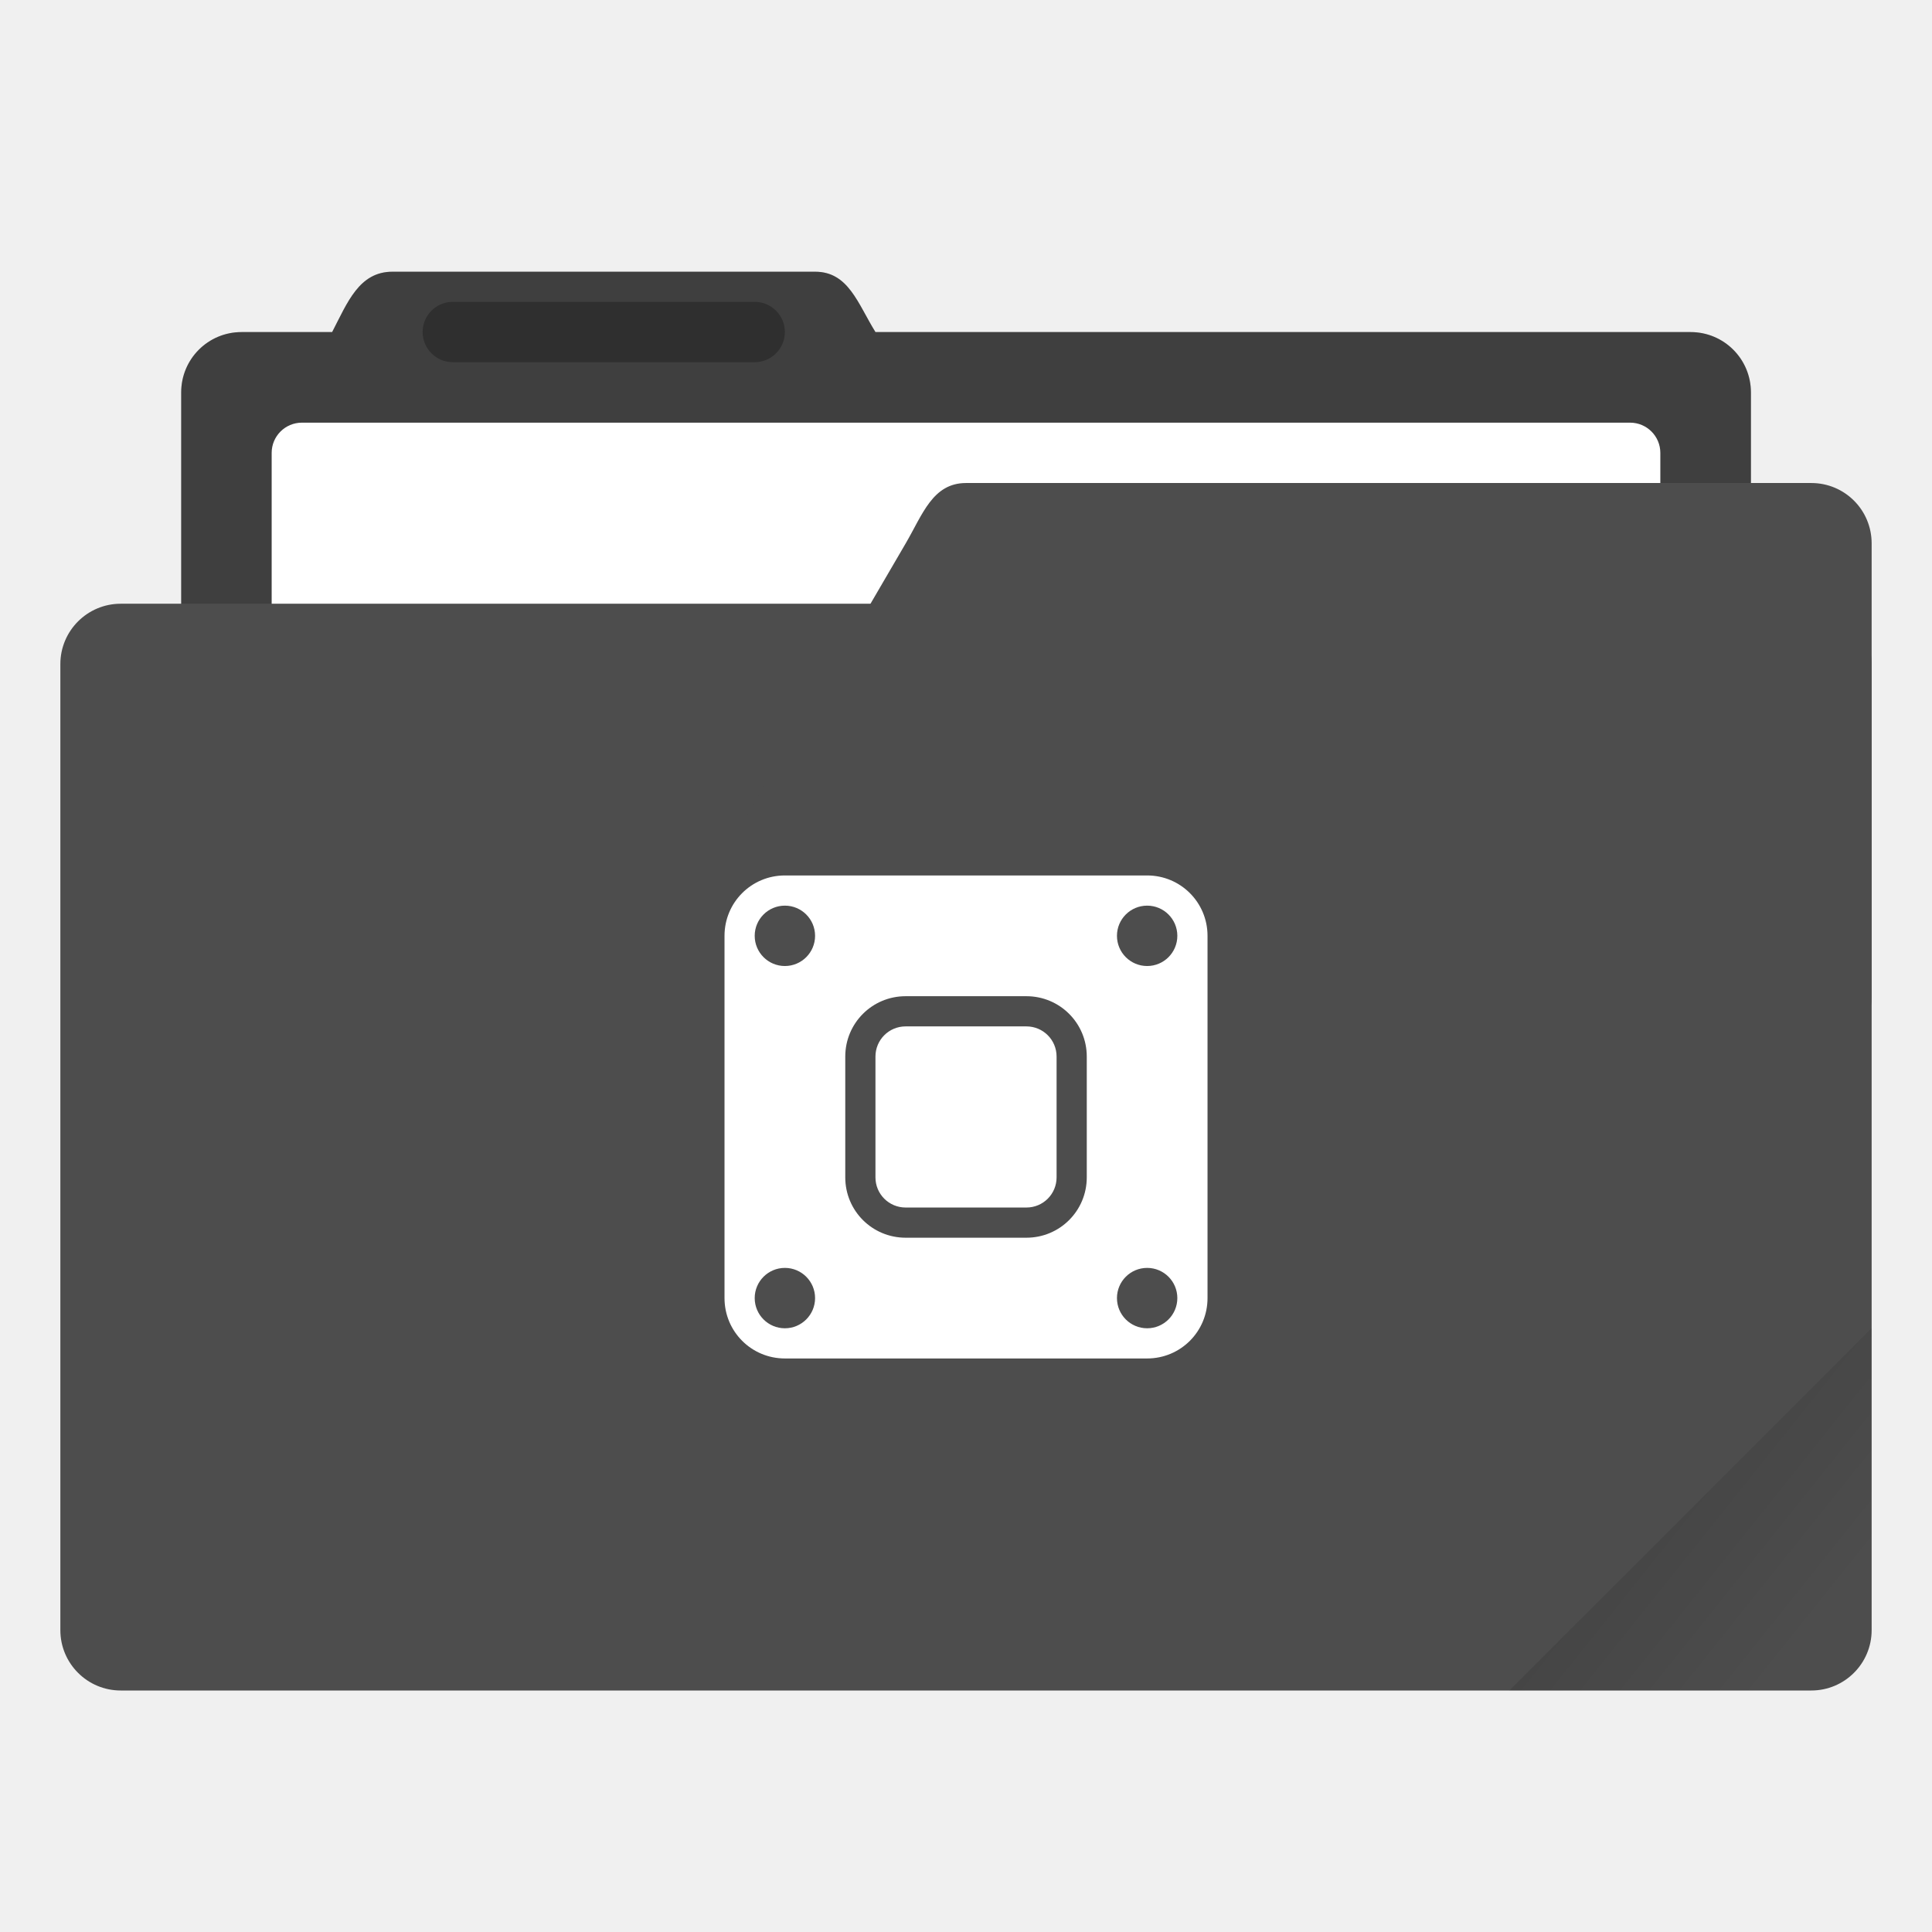
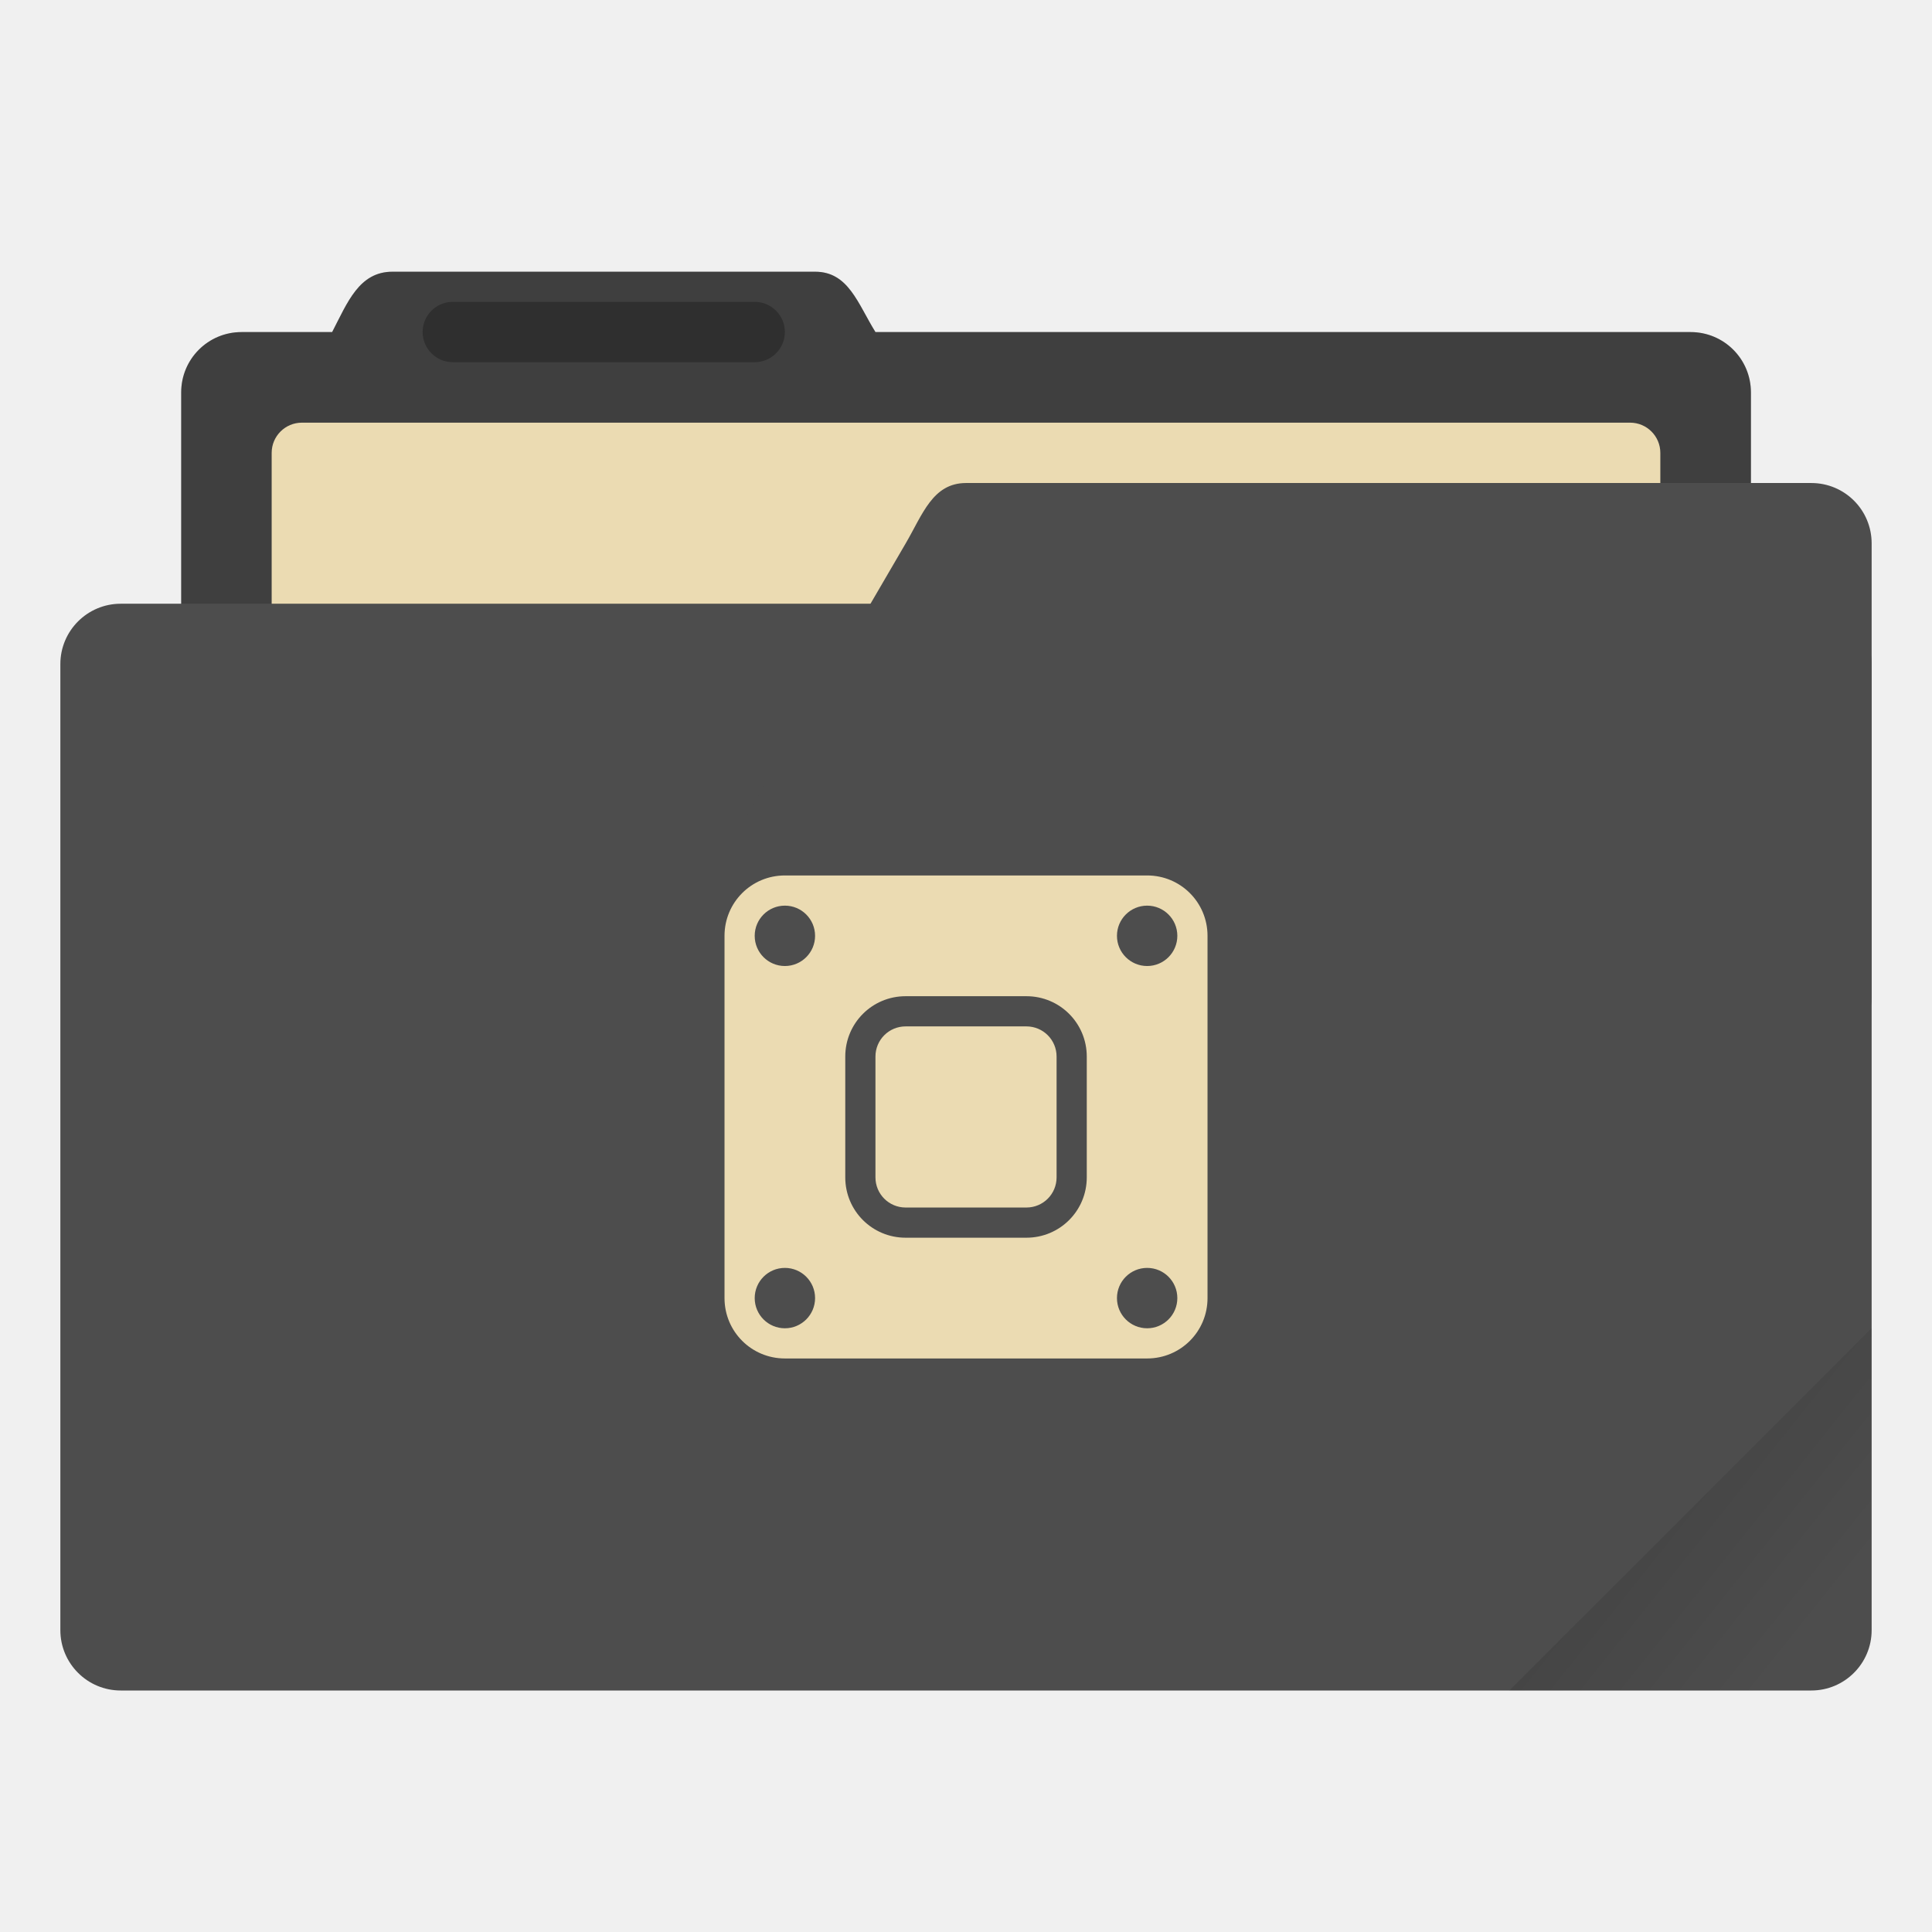
<svg xmlns="http://www.w3.org/2000/svg" xmlns:xlink="http://www.w3.org/1999/xlink" width="64" height="64" viewBox="0 0 16.933 16.933" version="1.1" id="svg8">
  <defs id="defs2">
    <linearGradient id="linearGradient835">
      <stop style="stop-color:#000000;stop-opacity:1;" offset="0" id="stop831" />
      <stop style="stop-color:#000000;stop-opacity:0;" offset="1" id="stop833" />
    </linearGradient>
    <clipPath clipPathUnits="userSpaceOnUse" id="clipPath827">
      <rect ry="0.529" y="285.358" x="0.529" height="9.525" width="15.875" id="rect829" style="opacity:1;fill:#4d4d4d;fill-opacity:1;stroke:none;stroke-width:0.251;stroke-miterlimit:4;stroke-dasharray:none;stroke-opacity:0.196;paint-order:markers stroke fill" transform="rotate(45)" />
    </clipPath>
    <linearGradient xlink:href="#linearGradient835" id="linearGradient837" x1="-197.102" y1="217.681" x2="-196.914" y2="219.365" gradientUnits="userSpaceOnUse" />
  </defs>
  <g id="layer1" transform="translate(0,-280.0666)">
    <path id="rect4538" d="m 3.44,282.448 c -0.293,0 -0.394,0.269 -0.529,0.529 h -0.794 c -0.293,0 -0.529,0.236 -0.529,0.529 v 5.292 c 0,0.293 0.236,0.529 0.529,0.529 H 14.817 c 0.293,0 0.529,-0.236 0.529,-0.529 v -5.292 c 0,-0.293 -0.236,-0.529 -0.529,-0.529 H 7.673 c -0.155,-0.249 -0.236,-0.529 -0.529,-0.529 z" style="opacity:1;fill:#4d4d4d;fill-opacity:1;stroke:none;stroke-width:0.265;stroke-miterlimit:4;stroke-dasharray:none;stroke-opacity:0.196;paint-order:markers stroke fill" />
    <path style="opacity:0.18;fill:#000000;fill-opacity:1;stroke:none;stroke-width:0.265;stroke-miterlimit:4;stroke-dasharray:none;stroke-opacity:0.196;paint-order:markers stroke fill" d="m 3.44,282.448 c -0.293,0 -0.394,0.269 -0.529,0.529 h -0.794 c -0.293,0 -0.529,0.236 -0.529,0.529 v 5.292 c 0,0.293 0.236,0.529 0.529,0.529 H 14.817 c 0.293,0 0.529,-0.236 0.529,-0.529 v -5.292 c 0,-0.293 -0.236,-0.529 -0.529,-0.529 H 7.673 C 7.518,282.728 7.437,282.448 7.144,282.448 Z" id="path828" />
-     <rect style="opacity:1;fill:#ffffff;fill-opacity:1;stroke:none;stroke-width:0.265;stroke-miterlimit:4;stroke-dasharray:none;stroke-opacity:0.196;paint-order:markers stroke fill" id="rect827" width="12.171" height="5.027" x="2.381" y="283.771" ry="0.265" />
+     <rect style="opacity:1;fill:#ebdbb2;fill-opacity:1;stroke:none;stroke-width:0.265;stroke-miterlimit:4;stroke-dasharray:none;stroke-opacity:0.196;paint-order:markers stroke fill" id="rect827" width="12.171" height="5.027" x="2.381" y="283.771" ry="0.265" />
    <rect style="opacity:1;fill:#4d4d4d;fill-opacity:1;stroke:none;stroke-width:0.251;stroke-miterlimit:4;stroke-dasharray:none;stroke-opacity:0.196;paint-order:markers stroke fill" id="rect822" width="15.875" height="9.525" x="0.529" y="285.358" ry="0.529" />
    <path style="opacity:1;fill:#4d4d4d;fill-opacity:1;stroke:none;stroke-width:0.133;stroke-miterlimit:4;stroke-dasharray:none;stroke-opacity:0.196;paint-order:markers stroke fill" d="m 8.467,284.3 h 7.408 c 0.293,0 0.529,0.236 0.529,0.529 v 3.969 c 0,0.293 -0.236,0.529 -0.529,0.529 H 6.152 c -0.293,0 -0.677,-0.276 -0.529,-0.529 L 7.938,284.829 c 0.148,-0.253 0.236,-0.529 0.529,-0.529 z" id="rect824" />
    <rect style="opacity:0.25;fill:#000000;fill-opacity:1;stroke:none;stroke-width:0.719;stroke-miterlimit:4;stroke-dasharray:none;stroke-opacity:0.039;paint-order:stroke markers fill" id="rect817" width="3.175" height="0.529" x="3.704" y="282.712" ry="0.265" />
    <rect style="opacity:0.1;fill:url(#linearGradient837);fill-opacity:1;stroke:none;stroke-width:0.529;stroke-miterlimit:4;stroke-dasharray:none;stroke-opacity:0.039;paint-order:stroke markers fill" id="rect819" width="5.292" height="4.762" x="-199.587" y="217.868" ry="0.132" transform="rotate(-45)" clip-path="url(#clipPath827)" />
-     <path style="opacity:1;fill:#ffffff;fill-opacity:1;stroke:none;stroke-width:1.431;stroke-miterlimit:4;stroke-dasharray:none;stroke-opacity:1;paint-order:stroke markers fill" d="M 26 29 C 24.892 29 24 29.892 24 31 L 24 43 C 24 44.108 24.892 45 26 45 L 38 45 C 39.108 45 40 44.108 40 43 L 40 31 C 40 29.892 39.108 29 38 29 L 26 29 z M 26 30 A 1 1 0 0 1 27 31 A 1 1 0 0 1 26 32 A 1 1 0 0 1 25 31 A 1 1 0 0 1 26 30 z M 38 30 A 1 1 0 0 1 39 31 A 1 1 0 0 1 38 32 A 1 1 0 0 1 37 31 A 1 1 0 0 1 38 30 z M 30 33 L 34 33 C 35.108 33 36 33.892 36 35 L 36 39 C 36 40.108 35.108 41 34 41 L 30 41 C 28.892 41 28 40.108 28 39 L 28 35 C 28 33.892 28.892 33 30 33 z M 30 34 C 29.446 34 29 34.446 29 35 L 29 39 C 29 39.554 29.446 40 30 40 L 34 40 C 34.554 40 35 39.554 35 39 L 35 35 C 35 34.446 34.554 34 34 34 L 30 34 z M 26 42 A 1 1 0 0 1 27 43 A 1 1 0 0 1 26 44 A 1 1 0 0 1 25 43 A 1 1 0 0 1 26 42 z M 38 42 A 1 1 0 0 1 39 43 A 1 1 0 0 1 38 44 A 1 1 0 0 1 37 43 A 1 1 0 0 1 38 42 z " transform="matrix(0.2645833,0,0,0.2645833,0,280.0666)" id="rect828" />
+     <path style="opacity:1;fill:#ebdbb2;fill-opacity:1;stroke:none;stroke-width:1.431;stroke-miterlimit:4;stroke-dasharray:none;stroke-opacity:1;paint-order:stroke markers fill" d="M 26 29 C 24.892 29 24 29.892 24 31 L 24 43 C 24 44.108 24.892 45 26 45 L 38 45 C 39.108 45 40 44.108 40 43 L 40 31 C 40 29.892 39.108 29 38 29 L 26 29 z M 26 30 A 1 1 0 0 1 27 31 A 1 1 0 0 1 26 32 A 1 1 0 0 1 25 31 A 1 1 0 0 1 26 30 z M 38 30 A 1 1 0 0 1 39 31 A 1 1 0 0 1 38 32 A 1 1 0 0 1 37 31 A 1 1 0 0 1 38 30 z M 30 33 L 34 33 C 35.108 33 36 33.892 36 35 L 36 39 C 36 40.108 35.108 41 34 41 L 30 41 C 28.892 41 28 40.108 28 39 L 28 35 C 28 33.892 28.892 33 30 33 z M 30 34 C 29.446 34 29 34.446 29 35 L 29 39 C 29 39.554 29.446 40 30 40 L 34 40 C 34.554 40 35 39.554 35 39 L 35 35 C 35 34.446 34.554 34 34 34 L 30 34 z M 26 42 A 1 1 0 0 1 27 43 A 1 1 0 0 1 26 44 A 1 1 0 0 1 25 43 A 1 1 0 0 1 26 42 z M 38 42 A 1 1 0 0 1 39 43 A 1 1 0 0 1 38 44 A 1 1 0 0 1 37 43 A 1 1 0 0 1 38 42 z " transform="matrix(0.2645833,0,0,0.2645833,0,280.0666)" id="rect828" />
  </g>
</svg>
